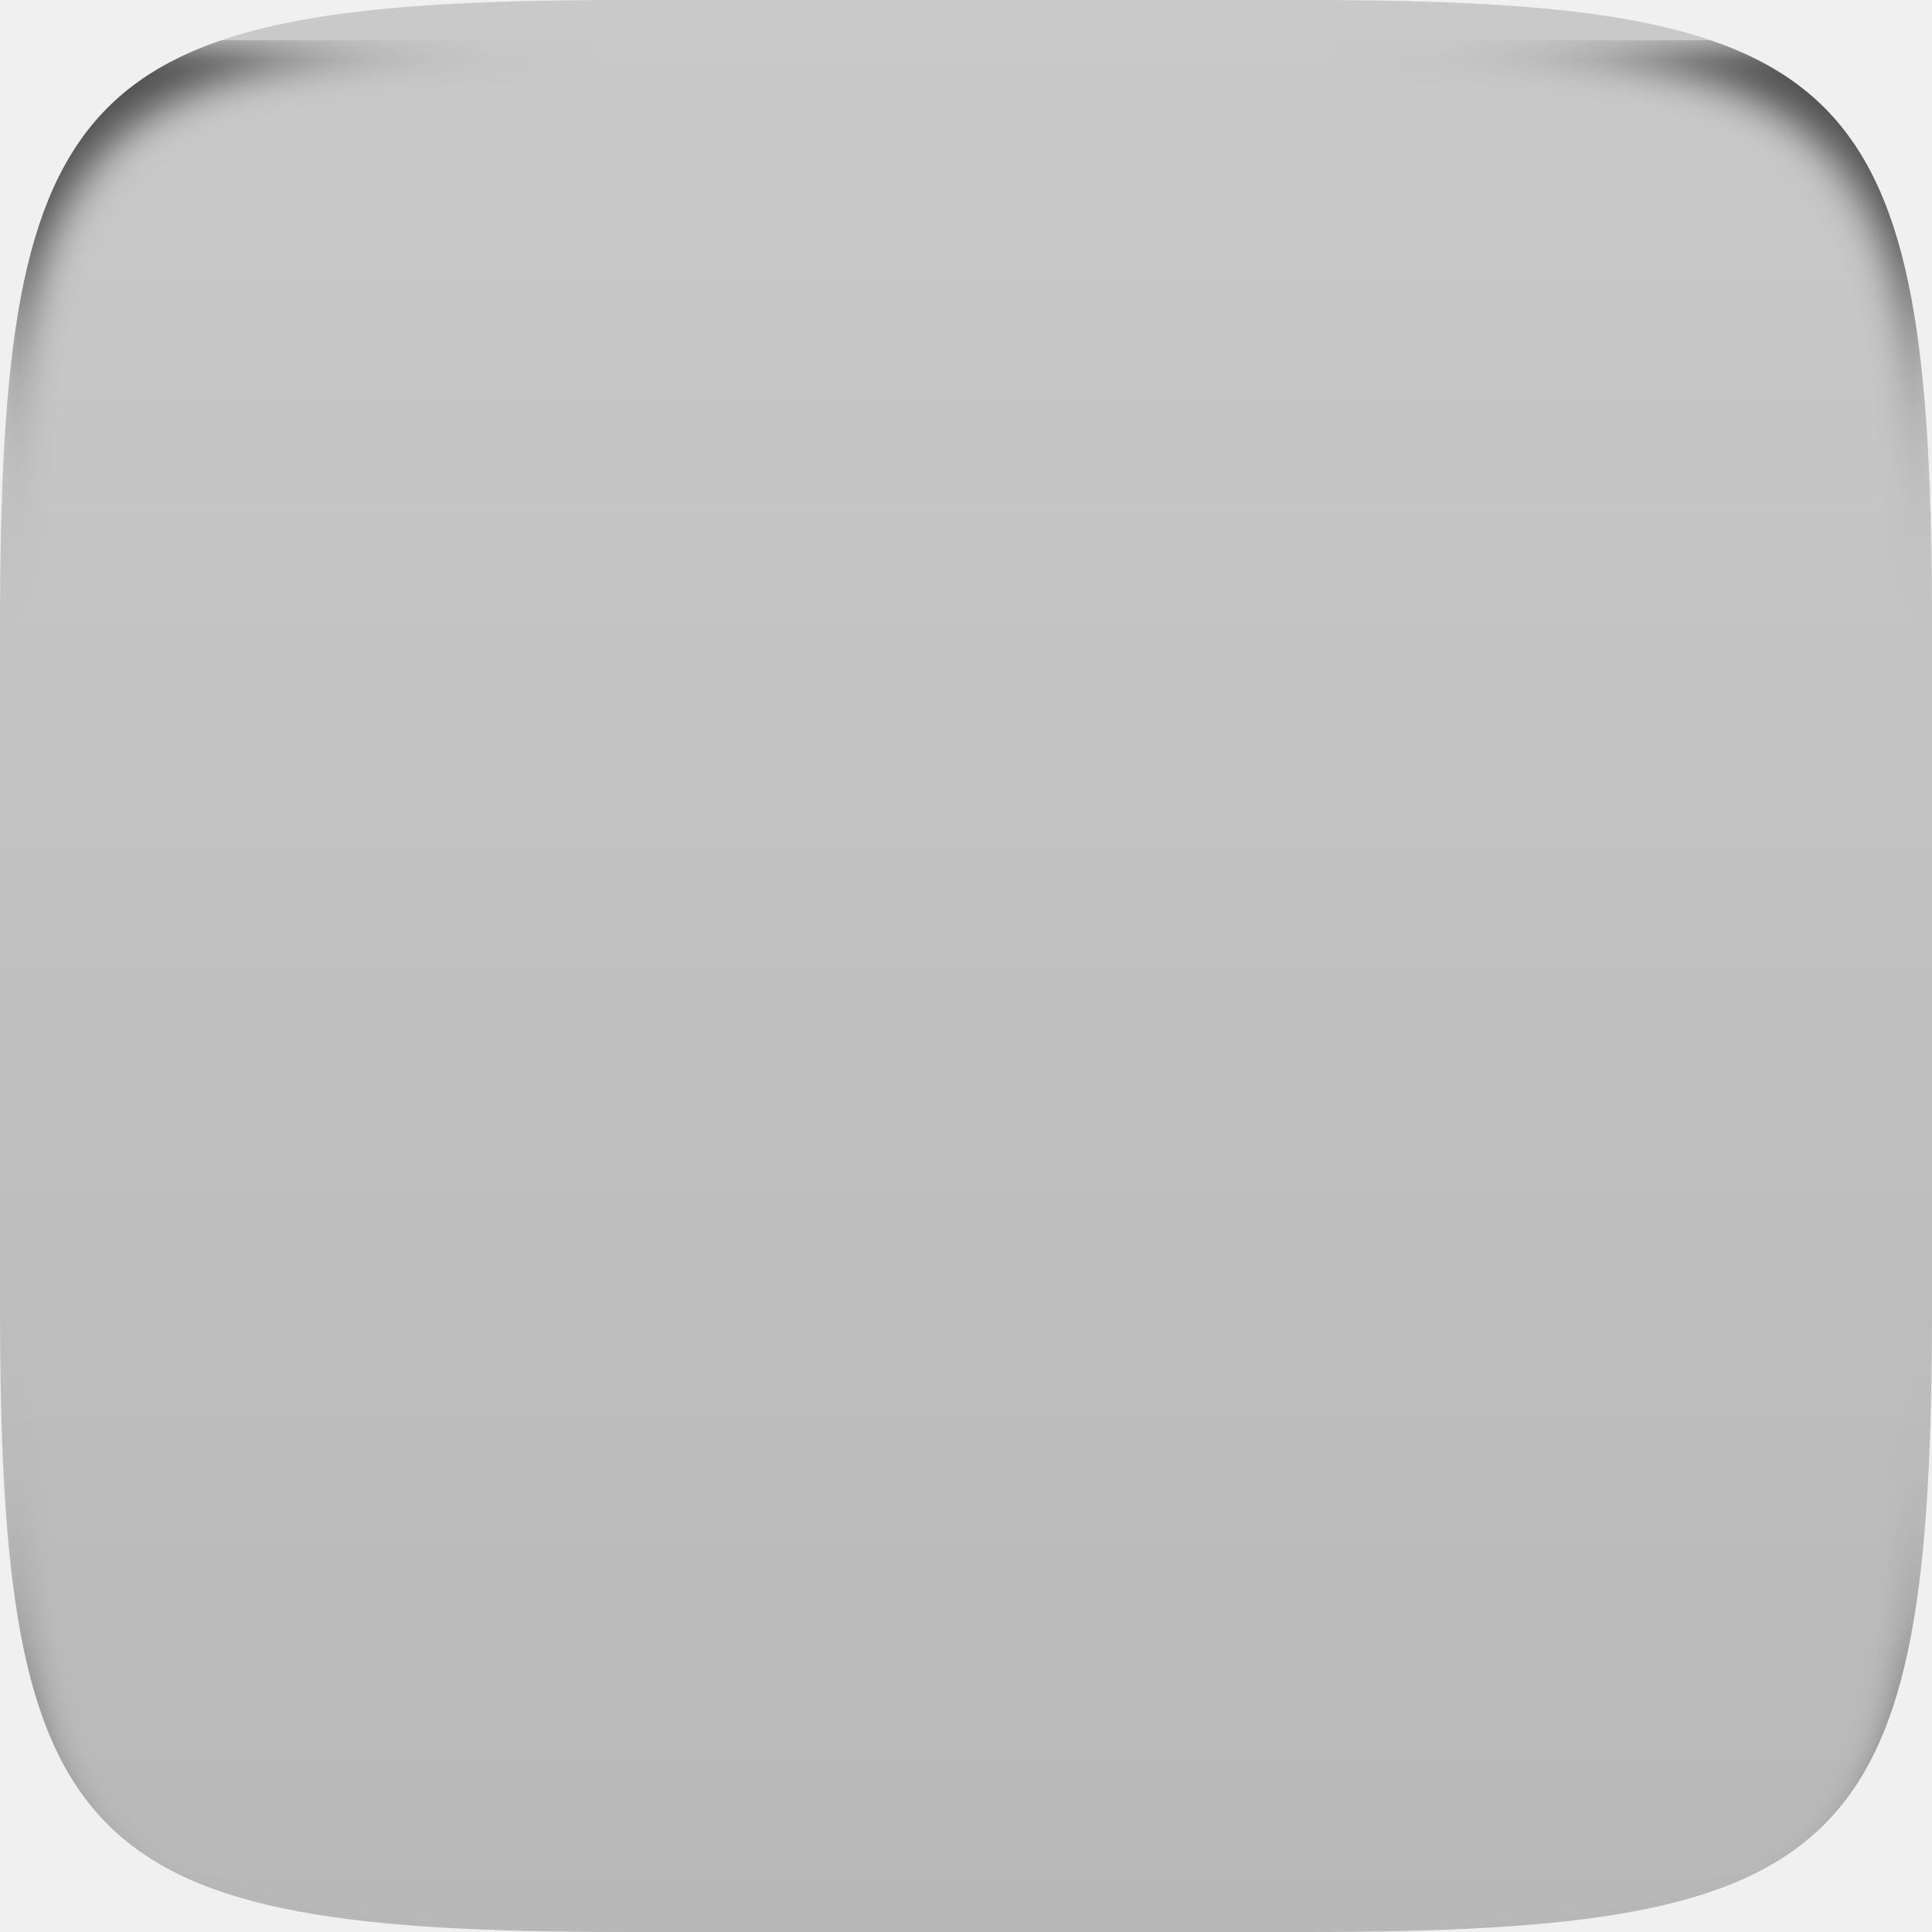
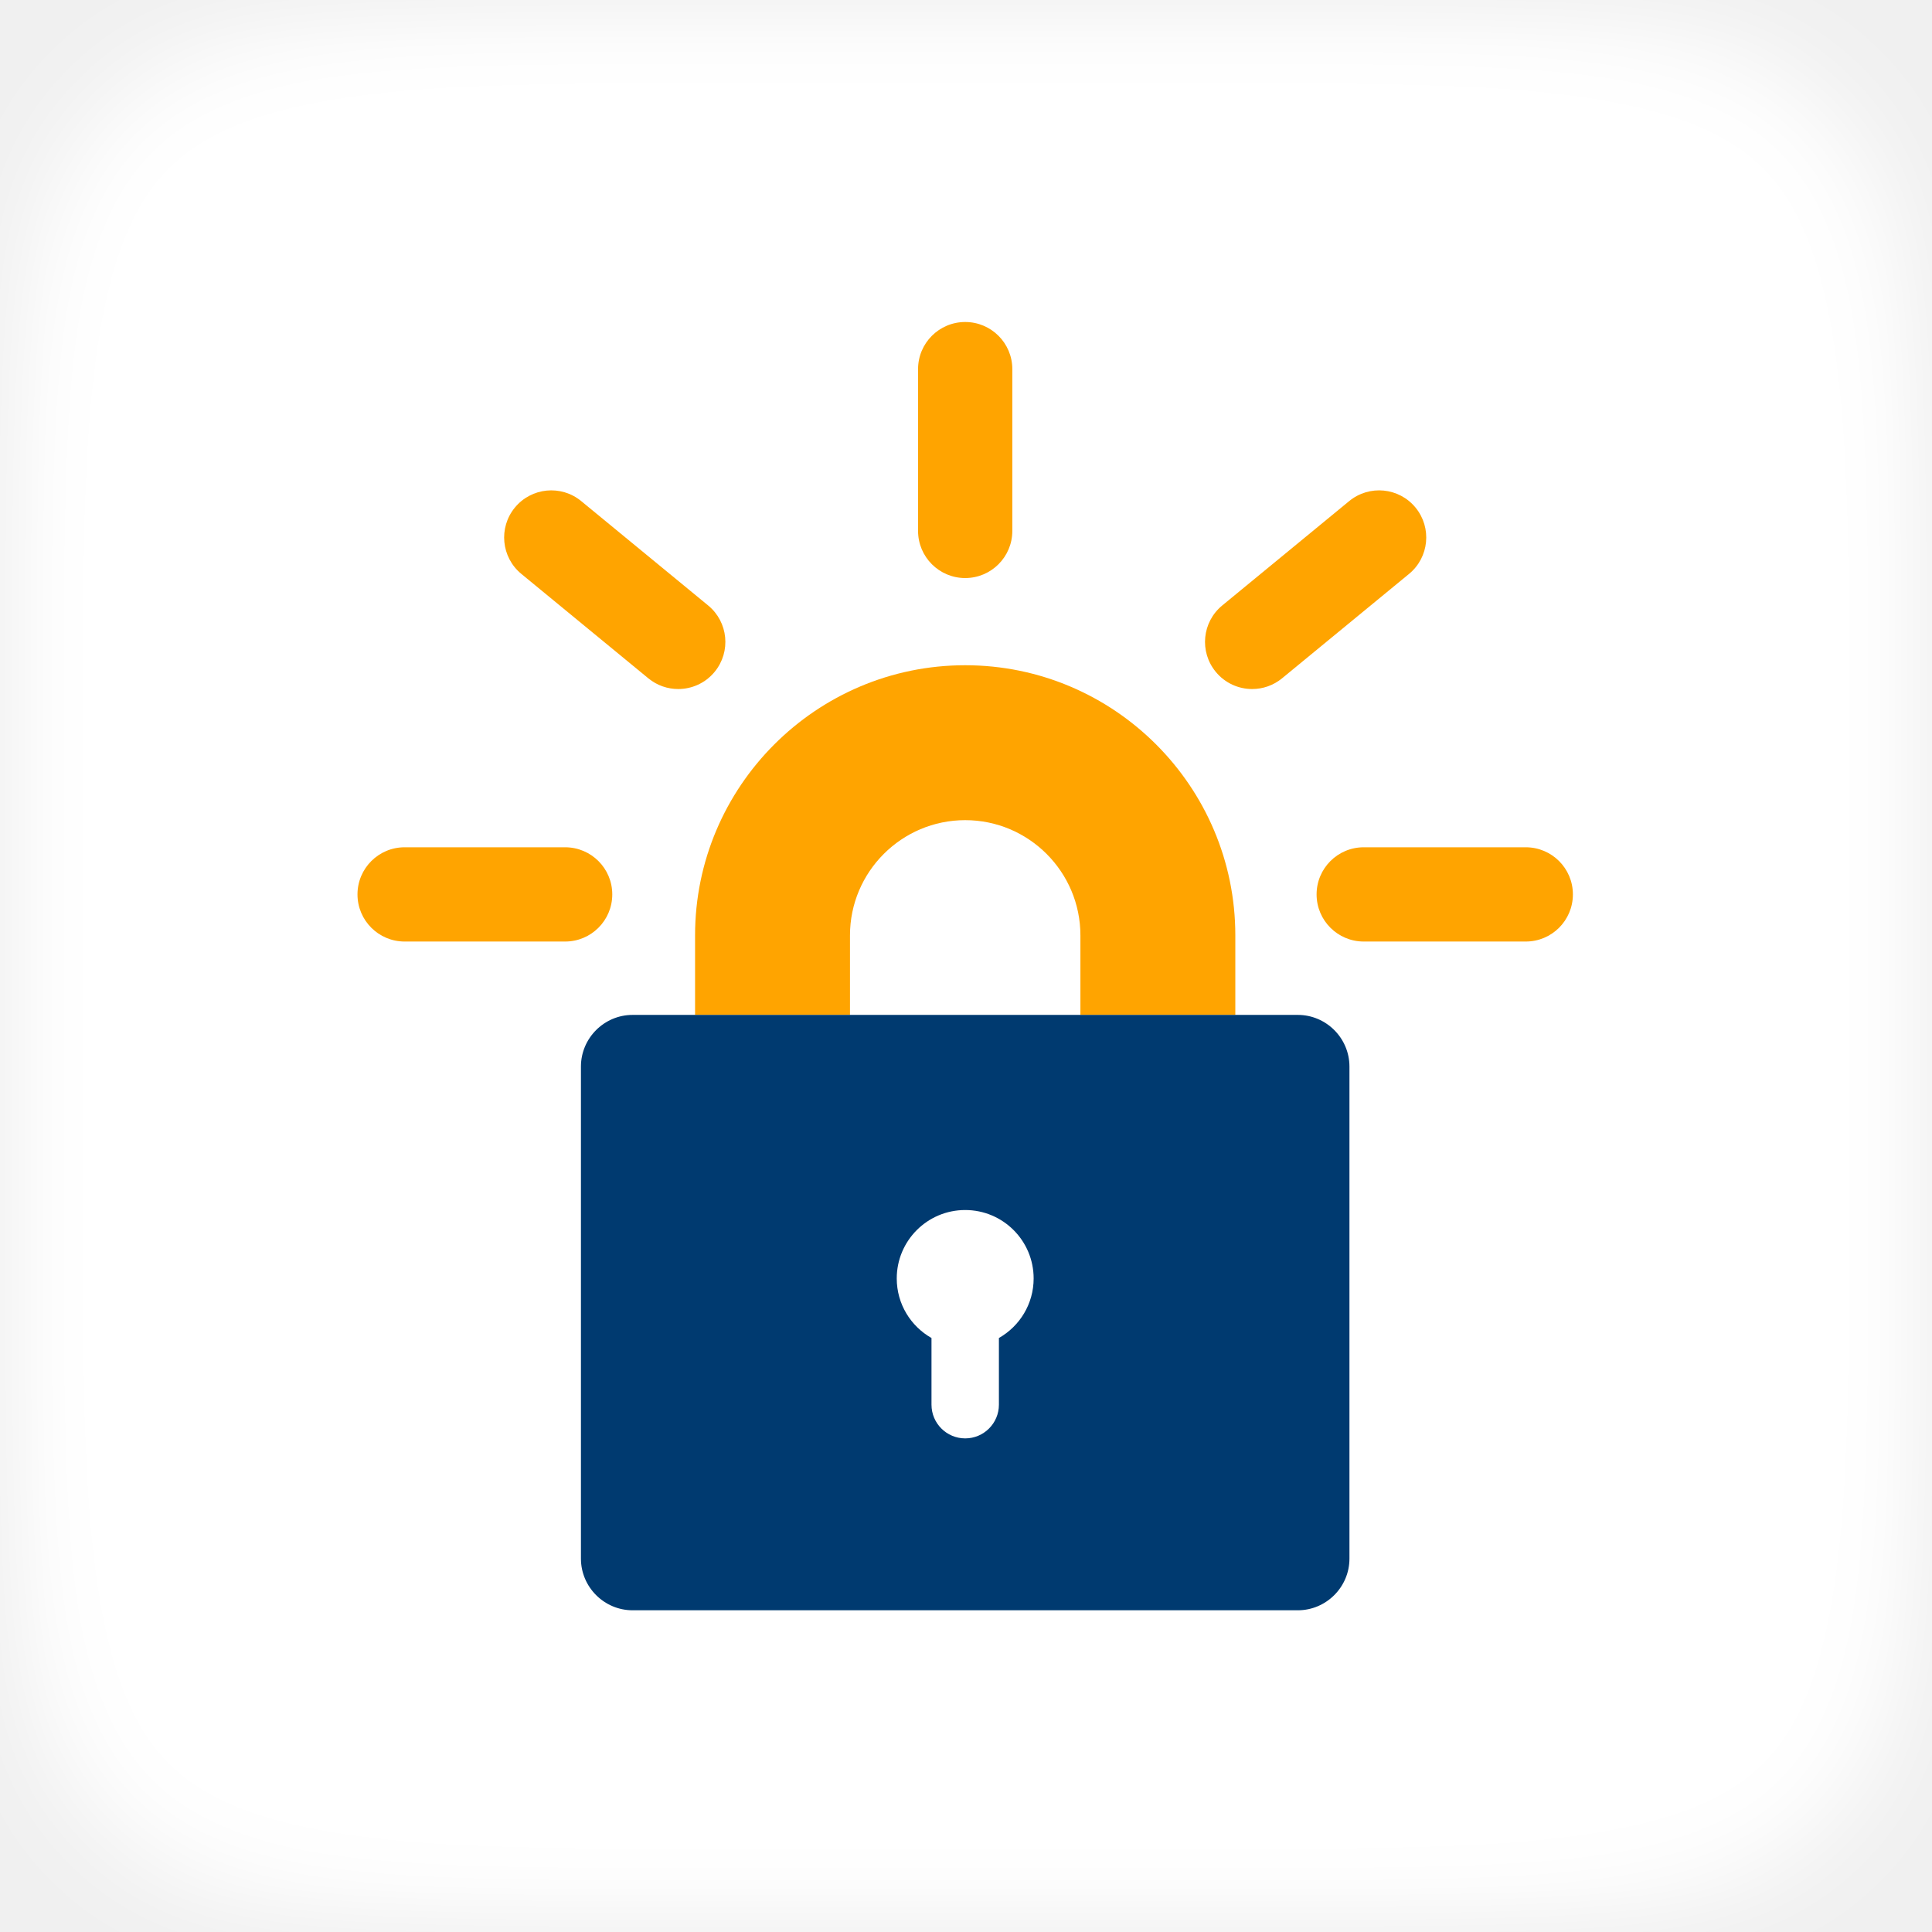
- <svg xmlns="http://www.w3.org/2000/svg" xmlns:xlink="http://www.w3.org/1999/xlink" width="96" height="96" id="svg6517" version="1.1">
+ <svg xmlns="http://www.w3.org/2000/svg" width="96" height="96" id="svg6517" version="1.1">
  <defs id="defs6519">
-     <linearGradient xlink:href="#Background" id="linearGradient6461" gradientUnits="userSpaceOnUse" x1="0" y1="970.295" x2="144" y2="970.295" gradientTransform="matrix(0,-0.6666667,0.6660448,0,-866.2599,731.2908)" />
    <linearGradient id="Background">
      <stop id="stop4178" offset="0" style="stop-color:#b8b8b8;stop-opacity:1" />
      <stop id="stop4180" offset="1" style="stop-color:#c9c9c9;stop-opacity:1" />
    </linearGradient>
    <filter style="color-interpolation-filters:sRGB;" id="filter1121">
      <feFlood flood-opacity="0.6" flood-color="rgb(0,0,0)" result="flood" id="feFlood1123" />
      <feComposite in="flood" in2="SourceGraphic" operator="out" result="composite1" id="feComposite1125" />
      <feGaussianBlur in="composite1" stdDeviation="1" result="blur" id="feGaussianBlur1127" />
      <feOffset dx="0" dy="2" result="offset" id="feOffset1129" />
      <feComposite in="offset" in2="SourceGraphic" operator="atop" result="composite2" id="feComposite1131" />
    </filter>
    <filter style="color-interpolation-filters:sRGB;" id="filter950">
      <feFlood flood-opacity="0.25" flood-color="rgb(0,0,0)" result="flood" id="feFlood952" />
      <feComposite in="flood" in2="SourceGraphic" operator="in" result="composite1" id="feComposite954" />
      <feGaussianBlur in="composite1" stdDeviation="1" result="blur" id="feGaussianBlur956" />
      <feOffset dx="0" dy="1" result="offset" id="feOffset958" />
      <feComposite in="SourceGraphic" in2="offset" operator="over" result="composite2" id="feComposite960" />
    </filter>
    <clipPath clipPathUnits="userSpaceOnUse" id="clipPath873">
      <g transform="matrix(0,-0.6666667,0.6660448,0,-258.2599,677)" id="g875" style="fill:#ff00ff;fill-opacity:1;stroke:none;display:inline">
        <path style="fill:#ff00ff;fill-opacity:1;stroke:none;display:inline" d="m 46.703,898.228 50.595,0 C 138.162,898.228 144,904.065 144,944.926 l 0,50.738 c 0,40.861 -5.838,46.698 -46.703,46.698 l -50.595,0 C 5.838,1042.362 0,1036.525 0,995.664 L 0,944.926 C 0,904.065 5.838,898.228 46.703,898.228 Z" id="path877" />
      </g>
    </clipPath>
    <filter id="filter891">
      <feGaussianBlur stdDeviation="0.72" id="feGaussianBlur893" />
    </filter>
+     <filter style="color-interpolation-filters:sRGB" id="filter4306" x="-0.06" width="1.12" y="-0.06" height="1.12">
+       <feGaussianBlur stdDeviation="2.4" id="feGaussianBlur4308" />
+     </filter>
  </defs>
  <g id="layer1" transform="translate(268,-635.2908)" style="display:inline">
-     <path style="fill:url(#linearGradient6461);fill-opacity:1;stroke:none;display:inline;filter:url(#filter1121)" d="m -268,700.156 0,-33.73 c 0,-27.243 3.888,-31.135 31.103,-31.135 l 33.794,0 c 27.215,0 31.103,3.892 31.103,31.135 l 0,33.73 c 0,27.243 -3.888,31.135 -31.103,31.135 l -33.794,0 C -264.112,731.291 -268,727.399 -268,700.156 Z" id="path6455" />
+     <path style="display:inline;fill:#ffffff;fill-opacity:1;stroke:none;stroke-opacity:1;filter:url(#filter4306)" d="m -268,700.156 0,-33.73 c 0,-27.243 3.888,-31.135 31.103,-31.135 l 33.794,0 c 27.215,0 31.103,3.892 31.103,31.135 l 0,33.73 c 0,27.243 -3.888,31.135 -31.103,31.135 l -33.794,0 c -27.215,0 -31.103,-3.892 -31.103,-31.135 z" id="path6455" />
  </g>
-   <g id="layer3" style="display:inline" />
+   <g id="layer3" style="display:inline">
+     <g id="g4252" transform="matrix(0.1304766,0,0,0.1304766,16.42129,14.29364)">
+       <path id="path4254" d="m 344.592,276.957 -58.997,0 0,-30.291 c 0,-24.191 -19.685,-43.876 -43.876,-43.876 -24.191,0 -43.876,19.685 -43.876,43.876 l 0,30.291 -58.997,0 0,-30.291 c 0,-56.724 46.149,-102.873 102.873,-102.873 56.724,0 102.873,46.149 102.873,102.873 l 0,30.291 z" style="fill:#ffa400" />
+       <path id="path4256" d="m 368.389,276.957 -253.34,0 c -10.816,0 -19.665,8.85 -19.665,19.665 l 0,187.406 c 0,10.816 8.849,19.666 19.665,19.666 l 253.34,0 c 10.816,0 19.665,-8.85 19.665,-19.666 l 0,-187.406 c 0,-10.816 -8.849,-19.665 -19.665,-19.665 z m -113.83,123.044 0,25.393 c 0,7.087 -5.749,12.837 -12.837,12.837 -7.088,0 -12.837,-5.749 -12.837,-12.837 l 0,-25.389 c -7.897,-4.481 -13.233,-12.947 -13.233,-22.674 0,-14.396 11.671,-26.067 26.067,-26.067 14.396,0 26.067,11.671 26.067,26.067 0,9.727 -5.335,18.192 -13.227,22.67 z" style="fill:#003a70" />
+       <path id="path4258" d="m 89.367,249.016 -61.132,0 c -9.911,0 -17.948,-8.036 -17.948,-17.948 0,-9.912 8.036,-17.948 17.948,-17.948 l 61.132,0 c 9.911,0 17.948,8.036 17.948,17.948 0,9.912 -8.037,17.948 -17.948,17.948 z" style="fill:#ffa400" />
+       <path id="path4260" d="m 132.43,152.854 c -4.01,0 -8.048,-1.338 -11.389,-4.085 L 72.685,109.008 c -7.656,-6.296 -8.758,-17.606 -2.462,-25.262 6.294,-7.654 17.601,-8.762 25.262,-2.464 l 48.356,39.761 c 7.656,6.296 8.758,17.606 2.462,25.262 -3.547,4.315 -8.69,6.549 -13.873,6.549 z" style="fill:#ffa400" />
+       <path id="path4262" d="m 241.718,110.588 c -9.911,0 -17.948,-8.036 -17.948,-17.948 l 0,-61.613 c 0,-9.912 8.036,-17.948 17.948,-17.948 9.911,0 17.948,8.036 17.948,17.948 l 0,61.613 c -10e-4,9.912 -8.037,17.948 -17.948,17.948 z" style="fill:#ffa400" />
+       <g id="g4264">
+         <g id="g4266">
+           <path id="path4268" d="m 351.008,152.854 c -5.186,0 -10.326,-2.233 -13.873,-6.55 -6.296,-7.656 -5.194,-18.966 2.462,-25.262 l 48.356,-39.761 c 7.664,-6.299 18.971,-5.19 25.262,2.464 6.296,7.656 5.194,18.966 -2.462,25.262 l -48.356,39.761 c -3.342,2.747 -7.379,4.086 -11.389,4.086 z" style="fill:#ffa400" />
+         </g>
+       </g>
+       <path id="path4270" d="m 455.203,249.016 -61.713,0 c -9.911,0 -17.948,-8.036 -17.948,-17.948 0,-9.912 8.036,-17.948 17.948,-17.948 l 61.713,0 c 9.911,0 17.948,8.036 17.948,17.948 -0.001,9.912 -8.037,17.948 -17.948,17.948 z" style="fill:#ffa400" />
+     </g>
+   </g>
  <g id="layer2" style="display:none">
    <g style="display:inline" transform="translate(-340,-581)" id="g4394" clip-path="none">
      <g id="g855">
        <g id="g870" clip-path="url(#clipPath873)" style="opacity:0.6;filter:url(#filter891)">
-           <path transform="matrix(1.499999,0,0,1.499999,-29.99979,-237.5428)" d="m 264,552.362 a 12,12 0 1 1 -24,0 A 12,12 0 1 1 264,552.362 Z" id="path844" style="color:#000000;fill:#000000;fill-opacity:1;fill-rule:nonzero;stroke:none;stroke-width:4;marker:none;visibility:visible;display:inline;overflow:visible;enable-background:accumulate" />
+           <path transform="matrix(1.499999,0,0,1.499999,-29.99979,-237.5428)" d="m 264,552.362 a 12,12 0 0 1 -12,12 12,12 0 0 1 -12,-12 12,12 0 0 1 12,-12 12,12 0 0 1 12,12 z" id="path844" style="color:#000000;fill:#000000;fill-opacity:1;fill-rule:nonzero;stroke:none;stroke-width:4;marker:none;visibility:visible;display:inline;overflow:visible;enable-background:accumulate" />
        </g>
        <g id="g862">
-           <path style="color:#000000;fill:#f5f5f5;fill-opacity:1;fill-rule:nonzero;stroke:none;stroke-width:4;marker:none;visibility:visible;display:inline;overflow:visible;enable-background:accumulate" id="path4398" d="m 264,552.362 a 12,12 0 1 1 -24,0 A 12,12 0 1 1 264,552.362 Z" transform="matrix(1.499999,0,0,1.499999,-29.99979,-238.5428)" />
-           <path transform="matrix(1.25,0,0,1.25,33,-100.4527)" d="m 264,552.362 a 12,12 0 1 1 -24,0 A 12,12 0 1 1 264,552.362 Z" id="path4400" style="color:#000000;fill:#dd4814;fill-opacity:1;fill-rule:nonzero;stroke:none;stroke-width:4;marker:none;visibility:visible;display:inline;overflow:visible;enable-background:accumulate" />
-           <path style="color:#000000;fill:#f5f5f5;fill-opacity:1;fill-rule:nonzero;stroke:none;stroke-width:3;marker:none;visibility:visible;display:inline;overflow:visible;enable-background:accumulate" id="path4459" d="m 669.817,595.777 c -0.391,0.226 -3.626,-1.903 -4.076,-1.951 -0.449,-0.047 -4.057,1.363 -4.392,1.061 -0.336,-0.302 0.69,-4.037 0.596,-4.479 -0.094,-0.442 -2.55,-3.437 -2.366,-3.85 0.184,-0.413 4.053,-0.592 4.444,-0.818 0.391,-0.226 2.481,-3.487 2.93,-3.44 0.449,0.047 1.815,3.671 2.151,3.974 0.336,0.302 4.083,1.282 4.177,1.724 0.094,0.442 -2.931,2.861 -3.115,3.274 C 669.982,591.684 670.209,595.551 669.817,595.777 Z" transform="matrix(1.511423,-0.1636638,0.1636638,1.511423,-755.3735,-191.9365)" />
+           <path style="color:#000000;fill:#f5f5f5;fill-opacity:1;fill-rule:nonzero;stroke:none;stroke-width:4;marker:none;visibility:visible;display:inline;overflow:visible;enable-background:accumulate" id="path4398" d="m 264,552.362 a 12,12 0 0 1 -12,12 12,12 0 0 1 -12,-12 12,12 0 0 1 12,-12 12,12 0 0 1 12,12 z" transform="matrix(1.499999,0,0,1.499999,-29.99979,-238.5428)" />
+           <path transform="matrix(1.25,0,0,1.25,33,-100.4527)" d="m 264,552.362 a 12,12 0 0 1 -12,12 12,12 0 0 1 -12,-12 12,12 0 0 1 12,-12 12,12 0 0 1 12,12 z" id="path4400" style="color:#000000;fill:#dd4814;fill-opacity:1;fill-rule:nonzero;stroke:none;stroke-width:4;marker:none;visibility:visible;display:inline;overflow:visible;enable-background:accumulate" />
+           <path style="color:#000000;fill:#f5f5f5;fill-opacity:1;fill-rule:nonzero;stroke:none;stroke-width:3;marker:none;visibility:visible;display:inline;overflow:visible;enable-background:accumulate" id="path4459" d="m 669.817,595.777 c -0.391,0.226 -3.626,-1.903 -4.076,-1.951 -0.449,-0.047 -4.057,1.363 -4.392,1.061 -0.336,-0.302 0.69,-4.037 0.596,-4.479 -0.094,-0.442 -2.55,-3.437 -2.366,-3.85 0.184,-0.413 4.053,-0.592 4.444,-0.818 0.391,-0.226 2.481,-3.487 2.93,-3.44 0.449,0.047 1.815,3.671 2.151,3.974 0.336,0.302 4.083,1.282 4.177,1.724 0.094,0.442 -2.931,2.861 -3.115,3.274 -0.184,0.413 0.043,4.279 -0.349,4.505 z" transform="matrix(1.511423,-0.1636638,0.1636638,1.511423,-755.3735,-191.9365)" />
        </g>
      </g>
    </g>
  </g>
</svg>
